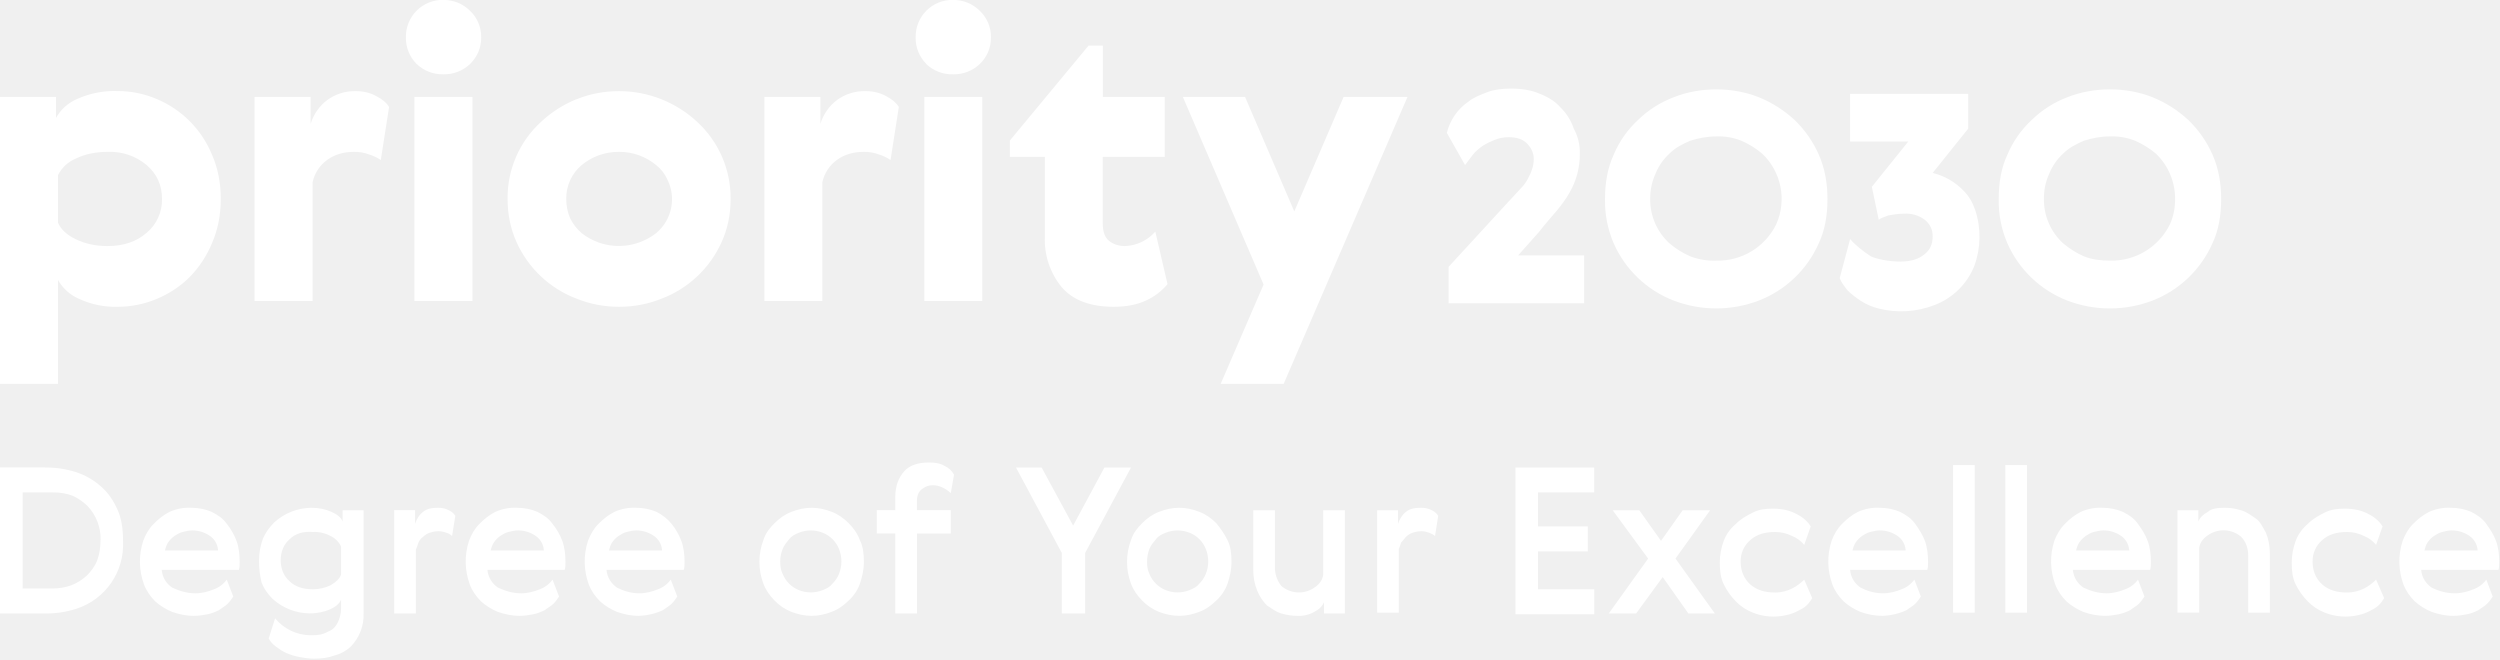
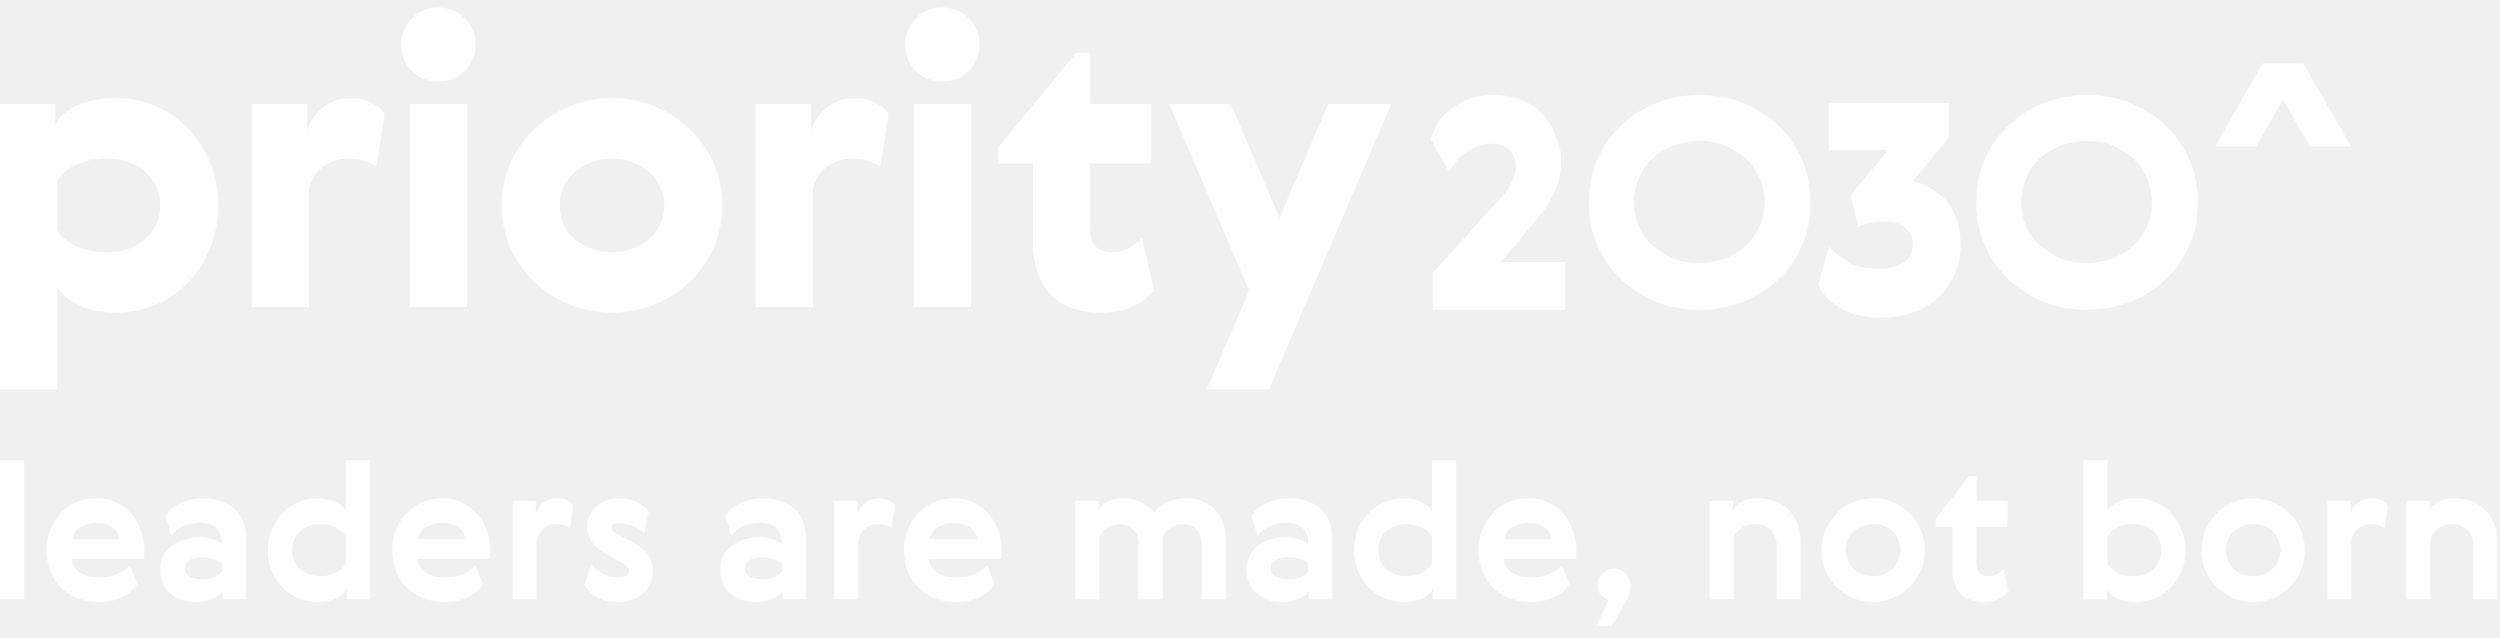
- <svg xmlns="http://www.w3.org/2000/svg" width="254" height="67" fill="none">
-   <path d="M4.58 47.5a10 10 0 013.18.48c.98.33 1.8.82 2.54 1.48.73.65 1.22 1.4 1.63 2.3.41.9.57 1.96.57 3.2a6.85 6.85 0 01-4.74 6.89 10 10 0 01-3.18.48H0V47.49h4.58zm5.64 7.37a4.82 4.82 0 00-1.31-3.44c-.41-.41-.98-.82-1.55-1.07a5.48 5.48 0 00-1.97-.33H2.3v9.76H5.3c.66 0 1.31-.09 1.96-.33a5.03 5.03 0 001.56-.98c.4-.41.81-.9 1.06-1.56.24-.66.33-1.31.33-2.05zM19.86 60.28c.65 0 1.3-.17 1.88-.41a2.77 2.77 0 001.3-.98l.66 1.72c-.16.24-.33.49-.57.73-.25.25-.57.41-.9.66-.33.16-.74.33-1.14.41-.41.08-.9.16-1.4.16-.81 0-1.47-.16-2.2-.4a6.07 6.07 0 01-1.72-1.07c-.49-.5-.9-1.07-1.14-1.72a6.75 6.75 0 01-.08-4.43c.24-.65.57-1.23 1.06-1.72.49-.5.98-.9 1.63-1.23a4.83 4.83 0 012.21-.41c.74 0 1.47.16 2.04.41.66.33 1.15.66 1.56 1.23.4.5.73 1.07.98 1.72.24.66.32 1.4.32 2.13 0 .33 0 .58-.08.82h-7.84c.08.82.49 1.4 1.06 1.8.73.33 1.47.58 2.37.58zm2.29-4.43a1.91 1.91 0 00-.82-1.4 3.13 3.13 0 00-1.8-.56c-.32 0-.65.08-.98.16-.33.08-.57.25-.82.4-.24.17-.49.42-.65.66-.16.25-.24.5-.33.82h5.4v-.08zM26.32 56.92c0-.82.16-1.56.4-2.21.25-.58.66-1.15 1.15-1.64a5.68 5.68 0 013.76-1.48c.81 0 1.47.16 2.04.41.57.25.98.57 1.14.98v-1.14h2.13v10.49a4.57 4.57 0 01-1.3 3.36c-.42.4-.99.74-1.64.9-.66.25-1.31.33-2.13.33-.49 0-.98-.08-1.47-.17a6.1 6.1 0 01-1.3-.4c-.41-.17-.74-.42-1.07-.66-.33-.25-.57-.5-.73-.82l.65-2.05a4.7 4.7 0 003.6 1.72c.32 0 .65 0 1.06-.08.33-.08.65-.25.98-.41.33-.16.57-.5.73-.82.17-.33.33-.82.33-1.4v-.9c-.16.41-.57.74-1.14.99-.57.24-1.23.4-2.05.4a5.68 5.68 0 01-3.76-1.47c-.49-.49-.9-1.06-1.14-1.72a9.17 9.17 0 01-.24-2.21zm3.1-2.13c-.57.49-.9 1.23-.9 2.13 0 .9.33 1.64.9 2.13.57.57 1.39.82 2.37.82.65 0 1.3-.16 1.8-.41.57-.33.9-.66 1.06-1.07v-2.87a2.23 2.23 0 00-1.06-1.06 3.42 3.42 0 00-1.8-.41c-.98-.08-1.8.16-2.37.74zM45.93 54.46a1.32 1.32 0 00-.57-.33 2.41 2.41 0 00-.82-.16c-.33 0-.65.08-.9.16-.24.08-.49.25-.65.41-.25.17-.41.41-.5.66-.08.24-.16.49-.24.65v6.48h-2.2v-10.5h2.12v1.4c.16-.5.4-.9.82-1.23.4-.33.9-.41 1.55-.41.4 0 .74.08 1.06.25.33.16.5.32.66.57l-.33 2.05zM52.96 60.28c.65 0 1.3-.17 1.88-.41a2.77 2.77 0 001.3-.98l.66 1.72c-.16.24-.33.49-.57.73-.25.25-.58.41-.9.66-.33.16-.74.33-1.15.41-.4.08-.9.16-1.39.16-.81 0-1.47-.16-2.2-.4a6.07 6.07 0 01-1.72-1.07c-.49-.5-.9-1.07-1.14-1.72a6.75 6.75 0 01-.08-4.43c.24-.65.57-1.23 1.06-1.72.49-.5.98-.9 1.63-1.23a4.83 4.83 0 012.2-.41c.74 0 1.48.16 2.05.41.66.33 1.15.66 1.55 1.23.41.5.74 1.07.99 1.72.24.66.32 1.4.32 2.13 0 .33 0 .58-.08.82h-7.85c.09.82.5 1.4 1.07 1.8.73.33 1.47.58 2.37.58zm2.29-4.43a1.91 1.91 0 00-.82-1.4 3.13 3.13 0 00-1.8-.56c-.33 0-.65.08-.98.16-.33.08-.57.25-.82.4a2.5 2.5 0 00-.65.66c-.16.25-.25.5-.33.82h5.4v-.08zM64.97 60.28c.65 0 1.3-.17 1.88-.41a2.77 2.77 0 001.3-.98l.66 1.72c-.16.24-.33.49-.57.73-.25.25-.57.41-.9.66a6.33 6.33 0 01-2.45.57c-.82 0-1.47-.16-2.2-.4a6.07 6.07 0 01-1.72-1.07c-.5-.5-.9-1.07-1.15-1.72a6.75 6.75 0 01-.08-4.43c.25-.65.57-1.23 1.06-1.72.5-.5.98-.9 1.64-1.23a4.83 4.83 0 012.2-.41c.74 0 1.47.16 2.05.41a4.7 4.7 0 011.55 1.23c.4.5.74 1.07.98 1.72.25.66.33 1.4.33 2.13 0 .33 0 .58-.08.82h-7.85c.08.82.5 1.4 1.06 1.8.66.33 1.4.58 2.3.58zm2.29-4.43a1.91 1.91 0 00-.82-1.4 3.13 3.13 0 00-1.8-.56c-.32 0-.65.08-.98.16-.32.08-.57.25-.81.4a2.5 2.5 0 00-.66.66c-.16.25-.24.5-.32.82h5.39v-.08zM87.36 54.87c.33.65.41 1.4.41 2.21 0 .82-.16 1.48-.4 2.22a4.25 4.25 0 01-1.15 1.72c-.5.49-1.06.9-1.72 1.14-.65.25-1.3.41-2.04.41s-1.39-.16-2.04-.4a4.87 4.87 0 01-1.72-1.15c-.49-.5-.9-1.07-1.14-1.72a6.27 6.27 0 010-4.43c.24-.74.65-1.23 1.14-1.72.5-.5 1.06-.9 1.72-1.15.65-.25 1.3-.41 2.04-.41s1.39.16 2.04.41c.66.25 1.23.66 1.72 1.15.49.49.9 1.06 1.14 1.72zm-8.09 2.21c0 .5.08.9.25 1.23a2.95 2.95 0 001.63 1.64 3.27 3.27 0 002.45 0c.41-.16.74-.33.98-.65.25-.25.5-.58.66-.99a3.4 3.4 0 000-2.54 2.95 2.95 0 00-1.64-1.64 3.27 3.27 0 00-2.45 0c-.4.17-.73.33-.98.66-.24.32-.49.57-.65.98a3.4 3.4 0 00-.25 1.31zM96.6 50.11a2.94 2.94 0 00-.82-.57 2.26 2.26 0 00-1.06-.24c-.41 0-.74.16-1.06.4-.33.25-.5.66-.5 1.23v.9h3.44v2.38h-3.43v8.12h-2.21V54.2h-1.88v-2.37h1.88v-1.32c0-1.14.33-1.96.9-2.62.57-.65 1.47-.9 2.53-.9.57 0 1.15.08 1.55.33.5.24.74.49.99.9l-.33 1.88zM103.22 47.5h2.61l3.2 5.9 3.18-5.9h2.7l-4.66 8.68v6.15h-2.37v-6.15l-4.66-8.69zM124.71 54.87c.33.65.41 1.4.41 2.21 0 .82-.16 1.48-.4 2.22a4.26 4.26 0 01-1.15 1.72c-.5.49-1.06.9-1.72 1.14-.65.25-1.3.41-2.04.41s-1.4-.16-2.05-.4a4.86 4.86 0 01-1.71-1.15c-.5-.5-.9-1.07-1.14-1.72a6.28 6.28 0 010-4.43c.24-.74.65-1.23 1.14-1.72.49-.5 1.06-.9 1.72-1.15.65-.25 1.3-.41 2.04-.41.73 0 1.39.16 2.04.41.66.25 1.23.66 1.72 1.15.4.49.82 1.06 1.14 1.72zm-8.17 2.21c0 .5.08.9.24 1.23a2.96 2.96 0 001.64 1.64 3.27 3.27 0 002.45 0c.4-.16.74-.33.98-.65.25-.25.5-.58.66-.99a3.4 3.4 0 000-2.54 2.94 2.94 0 00-1.64-1.64 3.28 3.28 0 00-2.45 0c-.41.17-.74.33-.98.66-.25.32-.5.57-.66.98-.16.41-.24.82-.24 1.31zM131.82 62.57c-.57 0-1.06-.08-1.63-.24-.57-.17-.98-.5-1.47-.82-.41-.41-.74-.9-.98-1.48a5.5 5.5 0 01-.41-2.13v-6.06h2.2v5.73a3 3 0 00.66 1.97 2.75 2.75 0 003.35.16c.49-.32.81-.73.9-1.3v-6.56h2.2v10.49h-2.12v-1.15c-.17.41-.5.74-.98.98a3.1 3.1 0 01-1.72.41zM145.8 54.46c-.17-.16-.41-.25-.58-.33-.24-.08-.49-.16-.81-.16-.33 0-.66.08-.9.16-.25.08-.5.25-.66.41-.16.17-.32.41-.49.57-.08.25-.16.5-.24.66v6.48h-2.2V51.84h2.12v1.39c.16-.5.4-.9.81-1.23.41-.33.9-.41 1.56-.41.4 0 .73.08 1.06.25.33.16.49.32.65.57l-.32 2.05zM153.97 47.5h8v2.53h-5.71v3.45h5.06v2.54h-5.06v3.85h5.72v2.54h-8.01V47.49zM166.23 62.33h-2.78l4-5.58-3.6-4.91h2.7l2.21 3.11 2.2-3.11h2.79l-3.52 4.91 4 5.58h-2.69l-2.61-3.7-2.7 3.7zM184.13 60.77c-.17.25-.33.5-.58.74-.24.24-.57.4-.9.57-.32.17-.73.33-1.14.41a5.67 5.67 0 01-3.43-.25 4.86 4.86 0 01-1.72-1.14c-.49-.5-.9-1.07-1.22-1.72-.33-.66-.41-1.4-.41-2.22 0-.82.16-1.55.4-2.2.25-.67.66-1.24 1.23-1.73.5-.5 1.06-.82 1.72-1.15.65-.33 1.3-.4 2.04-.4.9 0 1.72.16 2.45.57.66.32 1.15.82 1.4 1.23l-.66 1.88a2.99 2.99 0 00-1.23-.9 3.79 3.79 0 00-1.71-.41c-1.07 0-1.88.24-2.54.82a2.81 2.81 0 00-.98 2.21c0 .9.33 1.72.98 2.3.66.57 1.47.82 2.54.82.65 0 1.22-.17 1.71-.41.5-.25.9-.58 1.23-.9l.81 1.88zM191.32 60.28c.65 0 1.3-.17 1.88-.41a2.77 2.77 0 001.3-.98l.66 1.72c-.16.24-.33.49-.57.73-.25.25-.58.41-.9.66a6.32 6.32 0 01-2.45.57 6.6 6.6 0 01-2.21-.4 6.06 6.06 0 01-1.72-1.07c-.49-.5-.9-1.07-1.14-1.72a6.75 6.75 0 01-.08-4.43c.24-.65.57-1.23 1.06-1.72.49-.5.98-.9 1.63-1.23a4.83 4.83 0 012.21-.41c.74 0 1.47.16 2.04.41.66.33 1.15.66 1.56 1.23.4.57.73 1.07.98 1.72.24.66.32 1.4.32 2.13 0 .33 0 .58-.08.82h-7.84c.08.82.49 1.4 1.06 1.8.65.33 1.39.58 2.29.58zm2.29-4.43a1.92 1.92 0 00-.82-1.4 3.14 3.14 0 00-1.8-.56c-.33 0-.65.08-.98.16-.33.08-.57.25-.82.4-.24.17-.49.42-.65.66-.16.25-.25.5-.33.82h5.4v-.08zM198.43 47.25h2.2v15h-2.2v-15zM203.74 47.25h2.2v15h-2.2v-15zM214.04 60.28c.65 0 1.3-.17 1.88-.41a2.77 2.77 0 001.3-.98l.66 1.72c-.17.24-.33.49-.57.73-.25.25-.58.41-.9.66a4.7 4.7 0 01-1.15.41c-.4.08-.9.16-1.39.16a6.6 6.6 0 01-2.2-.4 6.09 6.09 0 01-1.72-1.07c-.49-.5-.9-1.07-1.14-1.72a6.75 6.75 0 01-.09-4.43c.25-.65.58-1.23 1.07-1.72.49-.5.98-.9 1.63-1.23a4.83 4.83 0 012.2-.41c.74 0 1.48.16 2.05.41.66.33 1.15.66 1.55 1.23.41.57.74 1.07.98 1.72.25.66.33 1.4.33 2.13 0 .33 0 .58-.08.82h-7.85c.09.82.5 1.4 1.07 1.8.73.33 1.47.58 2.37.58zm2.28-4.43a1.92 1.92 0 00-.81-1.4 3.14 3.14 0 00-1.8-.56c-.33 0-.65.08-.98.16-.33.08-.57.25-.82.4-.24.17-.49.42-.65.66-.17.25-.25.5-.33.82h5.4v-.08zM226.05 51.59c.57 0 1.06.08 1.63.25.58.16.98.49 1.48.82.49.32.73.9 1.06 1.47.24.58.4 1.31.4 2.13v5.99h-2.2V56.5c0-.82-.24-1.48-.73-1.97a2.76 2.76 0 00-3.35-.16c-.5.33-.82.73-.9 1.3v6.57h-2.21V51.84h2.12v1.14c.17-.4.5-.73.98-.98.33-.33.98-.41 1.72-.41zM242.23 60.77c-.16.25-.32.5-.57.74-.25.24-.57.4-.9.57-.33.17-.73.33-1.14.41a5.68 5.68 0 01-3.43-.25 4.86 4.86 0 01-1.72-1.14c-.5-.5-.9-1.07-1.23-1.72-.33-.66-.4-1.4-.4-2.22 0-.82.16-1.55.4-2.2.25-.67.66-1.24 1.23-1.73.49-.5 1.06-.82 1.71-1.15.66-.33 1.31-.4 2.05-.4.9 0 1.71.16 2.45.57.65.32 1.14.82 1.39 1.23l-.66 1.88a3 3 0 00-1.22-.9 3.8 3.8 0 00-1.72-.41c-1.06 0-1.88.24-2.53.82a2.81 2.81 0 00-.98 2.21c0 .9.32 1.72.98 2.3.65.57 1.47.82 2.53.82a3.8 3.8 0 001.72-.41c.49-.25.9-.58 1.22-.9l.82 1.88zM249.42 60.28c.66 0 1.31-.17 1.88-.41a2.77 2.77 0 001.31-.98l.65 1.72c-.16.24-.32.49-.57.73-.24.25-.57.41-.9.66-.32.16-.73.33-1.14.41-.4.08-.9.16-1.39.16-.82 0-1.47-.16-2.2-.4a6.08 6.08 0 01-1.72-1.07c-.5-.5-.9-1.07-1.15-1.72a6.75 6.75 0 01-.08-4.43c.25-.65.57-1.23 1.06-1.72.5-.5.99-.9 1.64-1.23a4.83 4.83 0 012.2-.41c.74 0 1.48.16 2.05.41.65.33 1.14.66 1.55 1.23.41.57.74 1.07.98 1.72.25.66.33 1.4.33 2.13 0 .33 0 .58-.08.82h-7.85c.08.82.5 1.4 1.06 1.8.66.33 1.47.58 2.37.58zm2.3-4.43a1.92 1.92 0 00-.82-1.4 3.14 3.14 0 00-1.8-.56c-.33 0-.66.08-.98.16-.33.08-.58.25-.82.4-.25.17-.5.42-.66.66-.16.25-.24.5-.32.82h5.4v-.08z" fill="#fff" />
-   <path d="M5.89 39H0V9.85h5.69v2.13a4.48 4.48 0 012.16-1.93 9.22 9.22 0 014.09-.8c1.38 0 2.7.27 3.96.8a10.4 10.4 0 015.65 5.7c.59 1.34.88 2.83.88 4.46 0 1.64-.3 3.13-.88 4.47a10.85 10.85 0 01-2.29 3.48c-.96.95-2.08 1.69-3.36 2.22-1.25.52-2.58.79-3.96.79a8.7 8.7 0 01-3.89-.8 4.48 4.48 0 01-2.16-1.93V39zm0-16.38c.3.69.9 1.26 1.84 1.7.93.45 2 .68 3.2.68 1.63 0 2.95-.45 3.97-1.35a4.34 4.34 0 001.56-3.44c0-1.4-.52-2.54-1.56-3.44a5.77 5.77 0 00-3.97-1.34c-1.2 0-2.27.22-3.2.67a3.53 3.53 0 00-1.84 1.7v4.82zM38.69 16.26a4.3 4.3 0 00-1.17-.56 4.12 4.12 0 00-1.56-.27c-1.04 0-1.93.26-2.68.79a3.77 3.77 0 00-1.52 2.3v12.06h-5.9V9.85h5.7v2.73c.32-1 .88-1.8 1.68-2.41a4.7 4.7 0 012.92-.91c.78 0 1.47.17 2.08.51.62.32 1.05.69 1.29 1.1l-.84 5.39zM42.12 9.85H48v20.73h-5.9V9.85zm.2-3.36a3.7 3.7 0 01-1.08-2.7 3.73 3.73 0 013.8-3.8c1.07.01 1.98.38 2.73 1.12a3.64 3.64 0 011.12 2.69c0 1.05-.38 1.95-1.12 2.69a3.8 3.8 0 01-2.73 1.06 3.8 3.8 0 01-2.72-1.06zM58.57 10.09c1.37-.56 2.8-.83 4.33-.83a11.63 11.63 0 017.93 3.12 10.5 10.5 0 013.4 7.83c0 1.58-.3 3.05-.92 4.4a10.95 10.95 0 01-6.08 5.73c-1.37.55-2.8.83-4.33.83-1.52 0-2.96-.28-4.33-.83a10.94 10.94 0 01-6.09-5.74c-.6-1.34-.91-2.8-.91-4.39a10.44 10.44 0 013.4-7.83 11.63 11.63 0 013.6-2.3zm2.25 14.55a6.17 6.17 0 005.84-.95 4.48 4.48 0 001.16-5.42c-.26-.6-.65-1.1-1.16-1.5a5.83 5.83 0 00-3.76-1.34 5.85 5.85 0 00-3.8 1.34 4.4 4.4 0 00-1.57 3.44c0 .71.14 1.37.4 1.98.3.58.68 1.08 1.17 1.5.5.4 1.08.71 1.72.95zM90.48 16.26a4.3 4.3 0 00-1.16-.56 4.12 4.12 0 00-1.57-.27c-1.04 0-1.93.26-2.68.79a3.77 3.77 0 00-1.52 2.3v12.06h-5.89V9.85h5.69v2.73c.32-1 .88-1.8 1.68-2.41a4.7 4.7 0 012.93-.91c.77 0 1.46.17 2.08.51.61.32 1.04.69 1.28 1.1l-.84 5.39zM93.91 9.85h5.89v20.73h-5.89V9.85zm.2-3.36a3.7 3.7 0 01-1.08-2.7 3.73 3.73 0 013.8-3.8c1.07.01 1.98.38 2.73 1.12a3.64 3.64 0 011.12 2.69c0 1.05-.37 1.95-1.12 2.69a3.8 3.8 0 01-2.72 1.06A3.8 3.8 0 0194.1 6.5zM118.62 28.87a6.25 6.25 0 01-2.2 1.67c-.91.42-2 .63-3.25.63-2.38 0-4.14-.66-5.29-1.98a7.55 7.55 0 01-1.72-5.14v-8.11h-3.56v-1.66l8-9.65h1.45v5.22h6.29v6.09h-6.3v6.76c0 .85.22 1.44.65 1.78.45.35.99.52 1.6.52a4.3 4.3 0 003.09-1.47l1.24 5.34zM120.17 9.85h6.33l5 11.63 5.01-11.63H143L130.42 39h-6.4l4.36-10.09-8.2-19.06z" fill="#fff" />
-   <path d="M153.27 13.94c-.53 0-.97.1-1.41.27-.45.18-.8.35-1.24.62-.35.26-.7.53-.97.88l-.8 1.06L147 13.5a5.38 5.38 0 012.2-3.18c.54-.44 1.24-.7 1.95-.97.7-.26 1.5-.35 2.38-.35 1.15 0 2.12.18 2.92.53.88.35 1.59.8 2.12 1.41a5.36 5.36 0 011.32 2.12 5 5 0 01.62 2.56 7.75 7.75 0 01-1.06 3.98c-.35.61-.8 1.23-1.32 1.85-.53.62-1.15 1.32-1.77 2.12l-2.12 2.38h6.71v4.86h-13.77v-3.7l6.09-6.63c.44-.44.8-.88 1.15-1.24.35-.35.62-.7.8-1.06.17-.35.34-.62.43-.97.1-.26.18-.62.18-1.06 0-.62-.27-1.15-.7-1.59-.45-.44-1.07-.62-1.86-.62zM170.05 9.88c1.32-.53 2.82-.8 4.32-.8 1.5 0 3 .27 4.33.8a12 12 0 013.62 2.3 11.1 11.1 0 012.47 3.53c.62 1.41.88 2.91.88 4.5 0 1.68-.26 3.18-.88 4.5a11 11 0 01-6.1 5.83 12.12 12.12 0 01-8.64 0 11 11 0 01-6.1-5.82 10.8 10.8 0 01-.88-4.5c0-1.68.27-3.18.88-4.5a10.18 10.18 0 012.48-3.54 10.5 10.5 0 013.62-2.3zm4.32 16.6a6.6 6.6 0 006.1-3.7 6.34 6.34 0 00-1.41-7.15 8.59 8.59 0 00-2.13-1.33 6.27 6.27 0 00-2.56-.44c-.97 0-1.76.17-2.65.44-.8.35-1.5.7-2.12 1.32a5.6 5.6 0 00-1.4 2.03c-.36.8-.54 1.6-.54 2.56a6.03 6.03 0 001.94 4.5 8.6 8.6 0 002.12 1.33 6.7 6.7 0 002.65.44zM193.18 26.57c.97 0 1.77-.26 2.3-.7.61-.45.88-1.06.88-1.86 0-.7-.27-1.24-.8-1.68a3.19 3.19 0 00-2.12-.62c-.61 0-1.14.1-1.59.18-.44.18-.79.27-.97.44l-.7-3.35 3.7-4.6h-5.91V9.54h12v3.53l-3.61 4.5a6.48 6.48 0 013.18 1.85c.53.54.88 1.16 1.15 1.95a8.62 8.62 0 01-.1 5.65 7.05 7.05 0 01-4.06 3.98 9.36 9.36 0 01-5.65.35 5.9 5.9 0 01-1.85-.8c-.53-.35-.97-.7-1.32-1.05-.36-.45-.62-.8-.8-1.24l1.06-3.97c.62.7 1.32 1.23 2.12 1.76.62.27 1.76.53 3.09.53zM210.04 9.88c1.33-.53 2.83-.8 4.33-.8s3 .27 4.33.8a12 12 0 013.62 2.3 11.1 11.1 0 012.47 3.53c.62 1.41.88 2.91.88 4.5 0 1.68-.26 3.18-.88 4.5a11 11 0 01-6.1 5.83 12.12 12.12 0 01-8.65 0 11 11 0 01-6.09-5.82 10.8 10.8 0 01-.88-4.5c0-1.68.26-3.18.88-4.5a10.18 10.18 0 012.48-3.54 10.5 10.5 0 013.61-2.3zm4.33 16.6a6.6 6.6 0 006.1-3.7c.35-.8.52-1.6.52-2.57a6.34 6.34 0 00-1.94-4.59 8.59 8.59 0 00-2.12-1.32 6.27 6.27 0 00-2.56-.44c-.97 0-1.77.17-2.65.44-.8.35-1.5.7-2.12 1.32a5.6 5.6 0 00-1.4 2.03c-.36.8-.54 1.6-.54 2.56a6.03 6.03 0 001.94 4.5 8.6 8.6 0 002.12 1.33c.88.35 1.77.44 2.65.44z" fill="#fff" />
+ <svg xmlns="http://www.w3.org/2000/svg" width="208" height="53" viewBox="0 0 208 53" fill="none">
+   <path d="M4.766 32.399H0V8.647H4.604V10.387C4.907 9.764 5.49 9.238 6.355 8.808C7.219 8.379 8.322 8.164 9.662 8.164C10.786 8.164 11.856 8.379 12.872 8.808C13.909 9.238 14.817 9.85 15.595 10.645C16.373 11.419 16.989 12.353 17.443 13.449C17.919 14.545 18.157 15.759 18.157 17.091C18.157 18.423 17.919 19.637 17.443 20.733C16.989 21.828 16.373 22.774 15.595 23.569C14.817 24.342 13.909 24.944 12.872 25.373C11.856 25.803 10.786 26.018 9.662 26.018C8.43 26.018 7.382 25.803 6.517 25.373C5.652 24.944 5.069 24.417 4.766 23.794V32.399ZM4.766 19.057C5.004 19.615 5.501 20.077 6.258 20.443C7.014 20.808 7.879 20.991 8.851 20.991C10.17 20.991 11.24 20.625 12.061 19.895C12.904 19.164 13.326 18.23 13.326 17.091C13.326 15.952 12.904 15.018 12.061 14.287C11.24 13.557 10.17 13.191 8.851 13.191C7.879 13.191 7.014 13.374 6.258 13.739C5.501 14.104 5.004 14.566 4.766 15.125V19.057Z" fill="white" />
+   <path d="M31.317 13.868C31.079 13.696 30.766 13.546 30.377 13.417C30.009 13.267 29.588 13.191 29.112 13.191C28.269 13.191 27.545 13.406 26.94 13.836C26.335 14.244 25.924 14.867 25.708 15.705V25.535H20.942V8.647H25.546V10.871C25.805 10.055 26.259 9.399 26.907 8.905C27.556 8.411 28.345 8.164 29.274 8.164C29.901 8.164 30.463 8.303 30.96 8.583C31.457 8.841 31.803 9.141 31.998 9.485L31.317 13.868Z" fill="white" />
+   <path d="M34.097 8.647H38.863V25.535H34.097V8.647ZM34.259 5.908C33.675 5.306 33.383 4.576 33.383 3.716C33.383 2.857 33.675 2.127 34.259 1.525C34.864 0.923 35.599 0.623 36.464 0.623C37.328 0.623 38.063 0.923 38.668 1.525C39.273 2.127 39.576 2.857 39.576 3.716C39.576 4.576 39.273 5.306 38.668 5.908C38.063 6.488 37.328 6.778 36.464 6.778C35.599 6.778 34.864 6.488 34.259 5.908Z" fill="white" />
+   <path d="M47.418 8.841C48.52 8.389 49.687 8.164 50.919 8.164C52.151 8.164 53.319 8.389 54.421 8.841C55.523 9.292 56.496 9.915 57.339 10.71C58.182 11.483 58.852 12.418 59.349 13.514C59.846 14.609 60.095 15.802 60.095 17.091C60.095 18.38 59.846 19.572 59.349 20.668C58.852 21.764 58.182 22.709 57.339 23.504C56.496 24.278 55.523 24.89 54.421 25.341C53.319 25.792 52.151 26.018 50.919 26.018C49.687 26.018 48.52 25.792 47.418 25.341C46.315 24.89 45.343 24.278 44.499 23.504C43.657 22.709 42.986 21.764 42.489 20.668C41.992 19.572 41.744 18.38 41.744 17.091C41.744 15.802 41.992 14.609 42.489 13.514C42.986 12.418 43.657 11.483 44.499 10.71C45.343 9.915 46.315 9.292 47.418 8.841ZM49.233 20.7C49.774 20.894 50.336 20.991 50.919 20.991C51.503 20.991 52.054 20.894 52.573 20.7C53.113 20.507 53.578 20.249 53.967 19.927C54.378 19.583 54.691 19.175 54.907 18.702C55.145 18.208 55.264 17.671 55.264 17.091C55.264 16.511 55.145 15.984 54.907 15.512C54.691 15.018 54.378 14.609 53.967 14.287C53.578 13.943 53.113 13.675 52.573 13.481C52.054 13.288 51.503 13.191 50.919 13.191C50.336 13.191 49.774 13.288 49.233 13.481C48.715 13.675 48.25 13.943 47.839 14.287C47.45 14.609 47.137 15.018 46.899 15.512C46.683 15.984 46.575 16.511 46.575 17.091C46.575 17.671 46.683 18.208 46.899 18.702C47.137 19.175 47.45 19.583 47.839 19.927C48.25 20.249 48.715 20.507 49.233 20.7Z" fill="white" />
+   <path d="M73.245 13.868C73.007 13.696 72.694 13.546 72.305 13.417C71.937 13.267 71.516 13.191 71.04 13.191C70.197 13.191 69.473 13.406 68.868 13.836C68.263 14.244 67.852 14.867 67.636 15.705V25.535H62.87V8.647H67.474V10.871C67.733 10.055 68.187 9.399 68.835 8.905C69.484 8.411 70.273 8.164 71.202 8.164C71.829 8.164 72.391 8.303 72.888 8.583C73.385 8.841 73.731 9.141 73.926 9.485L73.245 13.868Z" fill="white" />
+   <path d="M76.025 8.647H80.791V25.535H76.025V8.647ZM76.187 5.908C75.603 5.306 75.311 4.576 75.311 3.716C75.311 2.857 75.603 2.127 76.187 1.525C76.792 0.923 77.527 0.623 78.391 0.623C79.256 0.623 79.991 0.923 80.596 1.525C81.201 2.127 81.504 2.857 81.504 3.716C81.504 4.576 81.201 5.306 80.596 5.908C79.991 6.488 79.256 6.778 78.391 6.778C77.527 6.778 76.792 6.488 76.187 5.908Z" fill="white" />
+   <path d="M96.024 24.149C95.592 24.686 94.998 25.137 94.241 25.502C93.506 25.846 92.631 26.018 91.615 26.018C89.691 26.018 88.265 25.481 87.335 24.407C86.406 23.332 85.941 21.936 85.941 20.217V13.61H83.055V12.257L89.54 4.393H90.707V8.647H95.797V13.61H90.707V19.121C90.707 19.809 90.88 20.292 91.226 20.572C91.593 20.851 92.026 20.991 92.523 20.991C93.409 20.991 94.241 20.593 95.019 19.798L96.024 24.149Z" fill="white" />
+   <path d="M97.281 8.647H102.404L106.457 18.122L110.51 8.647H115.762L105.582 32.399H100.394L103.928 24.181L97.281 8.647Z" fill="white" />
+   <path d="M124.076 11.957C123.651 11.957 123.297 12.03 122.944 12.174C122.59 12.319 122.307 12.464 121.953 12.681C121.67 12.898 121.387 13.115 121.174 13.405C120.962 13.694 120.75 13.983 120.537 14.273L119.051 11.595C119.193 11.089 119.405 10.582 119.688 10.148C119.971 9.714 120.396 9.28 120.821 8.99C121.245 8.628 121.811 8.411 122.377 8.194C122.944 7.977 123.581 7.905 124.288 7.905C125.208 7.905 125.987 8.05 126.624 8.339C127.331 8.628 127.897 8.99 128.322 9.497C128.817 10.003 129.171 10.582 129.384 11.234C129.737 11.885 129.879 12.536 129.879 13.332C129.879 13.983 129.808 14.562 129.667 15.069C129.525 15.575 129.313 16.082 129.03 16.589C128.747 17.095 128.393 17.602 127.968 18.108C127.544 18.615 127.048 19.194 126.553 19.845L124.854 21.799H130.233V25.779H119.193V22.74L124.076 17.312C124.43 16.951 124.713 16.589 124.996 16.299C125.279 16.01 125.491 15.72 125.633 15.431C125.774 15.141 125.916 14.924 125.987 14.635C126.057 14.418 126.128 14.128 126.128 13.766C126.128 13.26 125.916 12.826 125.562 12.464C125.208 12.102 124.713 11.957 124.076 11.957Z" fill="white" />
+   <path d="M137.889 8.543C138.968 8.118 140.191 7.905 141.414 7.905C142.637 7.905 143.86 8.118 144.94 8.543C146.019 8.969 147.026 9.607 147.889 10.387C148.752 11.168 149.4 12.161 149.903 13.225C150.407 14.359 150.623 15.565 150.623 16.842C150.623 18.19 150.407 19.395 149.903 20.459C149.4 21.594 148.752 22.516 147.889 23.297C147.026 24.077 146.091 24.715 144.94 25.141C143.788 25.566 142.637 25.779 141.414 25.779C140.191 25.779 138.968 25.566 137.889 25.141C136.738 24.715 135.803 24.077 134.94 23.297C134.077 22.516 133.429 21.523 132.925 20.459C132.422 19.395 132.206 18.119 132.206 16.842C132.206 15.494 132.422 14.289 132.925 13.225C133.429 12.09 134.077 11.168 134.94 10.387C135.803 9.536 136.81 8.969 137.889 8.543ZM141.414 21.878C142.134 21.878 142.853 21.736 143.501 21.523C144.148 21.24 144.724 20.956 145.227 20.459C145.731 20.034 146.091 19.466 146.378 18.899C146.666 18.261 146.81 17.622 146.81 16.842C146.81 16.133 146.666 15.423 146.378 14.785C146.091 14.147 145.731 13.65 145.227 13.154C144.724 12.728 144.148 12.373 143.501 12.09C142.853 11.806 142.134 11.735 141.414 11.735C140.623 11.735 139.976 11.877 139.256 12.09C138.609 12.373 138.033 12.657 137.53 13.154C137.026 13.579 136.666 14.147 136.379 14.785C136.091 15.423 135.947 16.062 135.947 16.842C135.947 17.622 136.091 18.261 136.379 18.899C136.666 19.537 137.026 20.034 137.53 20.459C138.033 20.885 138.609 21.24 139.256 21.523C139.976 21.807 140.623 21.878 141.414 21.878Z" fill="white" />
+   <path d="M156.501 22.366C157.31 22.366 157.972 22.151 158.413 21.794C158.928 21.436 159.149 20.936 159.149 20.292C159.149 19.72 158.928 19.291 158.487 18.934C158.046 18.576 157.457 18.433 156.722 18.433C156.207 18.433 155.766 18.505 155.398 18.576C155.031 18.72 154.736 18.791 154.589 18.934L154.001 16.217L157.09 12.499H152.163V8.567H162.164V11.427L159.149 15.073C159.59 15.145 160.031 15.359 160.472 15.574C160.914 15.788 161.355 16.146 161.796 16.575C162.237 17.004 162.531 17.504 162.752 18.148C162.973 18.791 163.12 19.506 163.12 20.435C163.12 21.293 162.973 22.008 162.678 22.723C162.384 23.438 161.943 24.082 161.355 24.654C160.766 25.226 160.105 25.655 159.296 25.941C158.487 26.227 157.604 26.441 156.575 26.441C155.84 26.441 155.178 26.37 154.589 26.227C154.001 26.084 153.486 25.869 153.045 25.583C152.604 25.297 152.236 25.011 151.942 24.725C151.648 24.368 151.427 24.082 151.28 23.724L152.163 20.507C152.677 21.079 153.266 21.508 153.928 21.937C154.442 22.151 155.398 22.366 156.501 22.366Z" fill="white" />
+   <path d="M170.118 8.543C171.197 8.118 172.42 7.905 173.643 7.905C174.866 7.905 176.089 8.118 177.169 8.543C178.248 8.969 179.255 9.607 180.118 10.387C180.981 11.168 181.629 12.161 182.132 13.225C182.636 14.359 182.852 15.565 182.852 16.842C182.852 18.19 182.636 19.395 182.132 20.459C181.629 21.594 180.981 22.516 180.118 23.297C179.255 24.077 178.32 24.715 177.169 25.141C176.017 25.566 174.866 25.779 173.643 25.779C172.42 25.779 171.197 25.566 170.118 25.141C168.967 24.715 168.032 24.077 167.169 23.297C166.306 22.516 165.658 21.523 165.154 20.459C164.651 19.395 164.435 18.119 164.435 16.842C164.435 15.494 164.651 14.289 165.154 13.225C165.658 12.09 166.306 11.168 167.169 10.387C168.032 9.536 169.039 8.969 170.118 8.543ZM173.643 21.878C174.363 21.878 175.082 21.736 175.73 21.523C176.377 21.24 176.953 20.956 177.456 20.459C177.96 20.034 178.32 19.466 178.607 18.899C178.895 18.261 179.039 17.622 179.039 16.842C179.039 16.133 178.895 15.423 178.607 14.785C178.32 14.147 177.96 13.65 177.456 13.154C176.953 12.728 176.377 12.373 175.73 12.09C175.082 11.806 174.363 11.735 173.643 11.735C172.852 11.735 172.205 11.877 171.485 12.09C170.838 12.373 170.262 12.657 169.759 13.154C169.255 13.579 168.895 14.147 168.608 14.785C168.32 15.423 168.176 16.062 168.176 16.842C168.176 17.622 168.32 18.261 168.608 18.899C168.895 19.537 169.255 20.034 169.759 20.459C170.262 20.885 170.838 21.24 171.485 21.523C172.205 21.807 172.924 21.878 173.643 21.878Z" fill="white" />
+   <path d="M191.641 5.3H188.226L184.3 12.175H187.715L191.641 5.3Z" fill="white" />
+   <path d="M188.226 5.3H191.642L195.6 12.175H192.184L188.226 5.3Z" fill="white" />
+   <path d="M0 38.289H2.006V49.864H0V38.289Z" fill="white" />
+   <path d="M8.298 48.051C8.804 48.051 9.288 47.961 9.752 47.781C10.215 47.59 10.563 47.341 10.794 47.034L11.411 48.592C11.158 49.016 10.752 49.371 10.194 49.657C9.646 49.943 8.993 50.086 8.235 50.086C7.614 50.086 7.035 49.986 6.497 49.784C5.971 49.583 5.513 49.297 5.123 48.926C4.733 48.555 4.428 48.104 4.207 47.574C3.986 47.044 3.875 46.445 3.875 45.778C3.875 45.194 3.97 44.643 4.159 44.124C4.36 43.605 4.639 43.149 4.997 42.757C5.365 42.354 5.802 42.036 6.308 41.803C6.824 41.569 7.403 41.453 8.046 41.453C8.646 41.453 9.188 41.575 9.673 41.818C10.168 42.052 10.584 42.37 10.921 42.772C11.268 43.165 11.537 43.62 11.726 44.14C11.916 44.659 12.011 45.205 12.011 45.778C12.011 45.894 12.005 46.021 11.995 46.159C11.995 46.286 11.984 46.398 11.963 46.493H5.929C6.024 47.034 6.287 47.431 6.719 47.685C7.15 47.929 7.677 48.051 8.298 48.051ZM9.957 44.839C9.894 44.405 9.683 44.076 9.325 43.854C8.967 43.62 8.541 43.504 8.046 43.504C7.551 43.504 7.108 43.62 6.719 43.854C6.329 44.076 6.092 44.405 6.008 44.839H9.957Z" fill="white" />
+   <path d="M18.466 46.922C18.382 46.774 18.198 46.647 17.913 46.541C17.629 46.424 17.302 46.366 16.934 46.366C16.407 46.366 16.012 46.451 15.749 46.62C15.486 46.79 15.354 47.012 15.354 47.288C15.354 47.564 15.486 47.786 15.749 47.956C16.023 48.115 16.413 48.194 16.918 48.194C17.287 48.194 17.613 48.131 17.897 48.004C18.182 47.866 18.371 47.701 18.466 47.511V46.922ZM13.758 42.9C13.906 42.666 14.09 42.46 14.311 42.279C14.543 42.099 14.796 41.951 15.07 41.834C15.344 41.707 15.633 41.612 15.938 41.548C16.255 41.484 16.57 41.453 16.886 41.453C17.424 41.453 17.908 41.527 18.34 41.675C18.782 41.824 19.161 42.036 19.477 42.311C19.793 42.587 20.035 42.931 20.204 43.345C20.383 43.748 20.472 44.209 20.472 44.728V49.864H18.529V49.148C18.329 49.456 18.018 49.689 17.597 49.848C17.176 50.007 16.744 50.086 16.302 50.086C15.87 50.086 15.475 50.023 15.117 49.896C14.759 49.768 14.443 49.593 14.169 49.371C13.906 49.138 13.701 48.857 13.553 48.528C13.406 48.189 13.332 47.813 13.332 47.399C13.332 46.965 13.416 46.583 13.585 46.255C13.764 45.915 14.001 45.634 14.296 45.412C14.591 45.179 14.928 45.004 15.307 44.887C15.696 44.77 16.096 44.712 16.507 44.712C17.034 44.712 17.46 44.776 17.787 44.903C18.124 45.02 18.35 45.147 18.466 45.285V45.062C18.466 44.585 18.308 44.203 17.992 43.917C17.687 43.631 17.234 43.488 16.634 43.488C16.118 43.488 15.649 43.589 15.228 43.79C14.817 43.991 14.49 44.246 14.248 44.553L13.758 42.9Z" fill="white" />
+   <path d="M22.611 47.526C22.39 46.996 22.28 46.413 22.28 45.778C22.28 45.142 22.39 44.559 22.611 44.029C22.843 43.498 23.149 43.043 23.528 42.661C23.907 42.279 24.344 41.983 24.839 41.771C25.334 41.559 25.85 41.453 26.387 41.453C26.987 41.453 27.498 41.559 27.919 41.771C28.351 41.972 28.636 42.227 28.773 42.534V38.289H30.779V49.864H28.836V49.005C28.699 49.313 28.409 49.572 27.967 49.784C27.535 49.986 27.019 50.086 26.419 50.086C25.871 50.086 25.344 49.986 24.839 49.784C24.344 49.572 23.907 49.276 23.528 48.894C23.149 48.512 22.843 48.056 22.611 47.526ZM24.476 44.903C24.36 45.168 24.302 45.459 24.302 45.778C24.302 46.096 24.36 46.387 24.476 46.652C24.591 46.917 24.749 47.145 24.95 47.336C25.16 47.526 25.408 47.675 25.692 47.781C25.987 47.887 26.308 47.94 26.656 47.94C27.161 47.94 27.609 47.839 27.998 47.638C28.388 47.426 28.646 47.166 28.773 46.859V44.68C28.646 44.373 28.388 44.119 27.998 43.917C27.609 43.705 27.161 43.599 26.656 43.599C26.308 43.599 25.987 43.652 25.692 43.758C25.408 43.864 25.16 44.013 24.95 44.203C24.749 44.394 24.591 44.627 24.476 44.903Z" fill="white" />
+   <path d="M37.07 48.051C37.576 48.051 38.06 47.961 38.523 47.781C38.987 47.59 39.334 47.341 39.566 47.034L40.182 48.592C39.929 49.016 39.524 49.371 38.966 49.657C38.418 49.943 37.765 50.086 37.007 50.086C36.386 50.086 35.806 49.986 35.269 49.784C34.743 49.583 34.285 49.297 33.895 48.926C33.505 48.555 33.2 48.104 32.979 47.574C32.757 47.044 32.647 46.445 32.647 45.778C32.647 45.194 32.742 44.643 32.931 44.124C33.131 43.605 33.41 43.149 33.768 42.757C34.137 42.354 34.574 42.036 35.08 41.803C35.596 41.569 36.175 41.453 36.817 41.453C37.418 41.453 37.96 41.575 38.444 41.818C38.94 42.052 39.355 42.37 39.693 42.772C40.04 43.165 40.309 43.62 40.498 44.14C40.688 44.659 40.782 45.205 40.782 45.778C40.782 45.894 40.777 46.021 40.767 46.159C40.767 46.286 40.756 46.398 40.735 46.493H34.7C34.795 47.034 35.059 47.431 35.49 47.685C35.922 47.929 36.449 48.051 37.07 48.051ZM38.729 44.839C38.666 44.405 38.455 44.076 38.097 43.854C37.739 43.62 37.312 43.504 36.817 43.504C36.322 43.504 35.88 43.62 35.49 43.854C35.101 44.076 34.864 44.405 34.779 44.839H38.729Z" fill="white" />
+   <path d="M47.412 43.933C47.296 43.848 47.143 43.774 46.953 43.711C46.775 43.636 46.569 43.599 46.337 43.599C45.864 43.599 45.484 43.732 45.2 43.997C44.916 44.251 44.731 44.564 44.647 44.935V49.864H42.641V41.675H44.584V42.757C44.7 42.375 44.91 42.062 45.216 41.818C45.532 41.575 45.921 41.453 46.385 41.453C46.69 41.453 46.959 41.516 47.191 41.644C47.422 41.76 47.591 41.903 47.696 42.073L47.412 43.933Z" fill="white" />
+   <path d="M50.808 46.318C50.145 45.979 49.65 45.608 49.323 45.205C49.007 44.802 48.849 44.341 48.849 43.822C48.849 43.504 48.913 43.202 49.039 42.916C49.165 42.619 49.344 42.364 49.576 42.152C49.818 41.94 50.097 41.771 50.413 41.644C50.74 41.516 51.103 41.453 51.503 41.453C52.104 41.453 52.62 41.569 53.052 41.803C53.483 42.025 53.794 42.285 53.984 42.582L53.605 44.378C53.278 44.06 52.925 43.838 52.546 43.711C52.167 43.583 51.835 43.52 51.551 43.52C51.098 43.52 50.871 43.652 50.871 43.917C50.871 44.044 50.924 44.15 51.029 44.235C51.135 44.309 51.298 44.405 51.519 44.521L52.278 44.919C52.941 45.258 53.447 45.624 53.794 46.016C54.142 46.408 54.315 46.912 54.315 47.526C54.315 47.898 54.247 48.237 54.11 48.544C53.973 48.852 53.773 49.122 53.51 49.355C53.257 49.588 52.952 49.768 52.593 49.896C52.235 50.023 51.835 50.086 51.393 50.086C50.698 50.086 50.113 49.943 49.639 49.657C49.165 49.371 48.828 49.048 48.628 48.687L49.197 46.906C49.292 47.034 49.408 47.166 49.545 47.304C49.692 47.442 49.861 47.569 50.05 47.685C50.24 47.791 50.45 47.882 50.682 47.956C50.914 48.019 51.172 48.051 51.456 48.051C51.698 48.051 51.904 48.009 52.072 47.924C52.241 47.839 52.325 47.696 52.325 47.495C52.325 47.315 52.257 47.171 52.12 47.065C51.983 46.949 51.772 46.816 51.488 46.668L50.808 46.318Z" fill="white" />
+   <path d="M65.056 46.922C64.972 46.774 64.788 46.647 64.503 46.541C64.219 46.424 63.893 46.366 63.524 46.366C62.997 46.366 62.602 46.451 62.339 46.62C62.076 46.79 61.944 47.012 61.944 47.288C61.944 47.564 62.076 47.786 62.339 47.956C62.613 48.115 63.003 48.194 63.508 48.194C63.877 48.194 64.203 48.131 64.488 48.004C64.772 47.866 64.962 47.701 65.056 47.511V46.922ZM60.349 42.9C60.496 42.666 60.68 42.46 60.902 42.279C61.133 42.099 61.386 41.951 61.66 41.834C61.934 41.707 62.223 41.612 62.529 41.548C62.845 41.484 63.161 41.453 63.477 41.453C64.014 41.453 64.498 41.527 64.93 41.675C65.372 41.824 65.751 42.036 66.067 42.311C66.383 42.587 66.626 42.931 66.794 43.345C66.973 43.748 67.063 44.209 67.063 44.728V49.864H65.12V49.148C64.919 49.456 64.609 49.689 64.188 49.848C63.766 50.007 63.334 50.086 62.892 50.086C62.46 50.086 62.065 50.023 61.707 49.896C61.349 49.768 61.033 49.593 60.759 49.371C60.496 49.138 60.291 48.857 60.143 48.528C59.996 48.189 59.922 47.813 59.922 47.399C59.922 46.965 60.006 46.583 60.175 46.255C60.354 45.915 60.591 45.634 60.886 45.412C61.181 45.179 61.518 45.004 61.897 44.887C62.286 44.77 62.687 44.712 63.097 44.712C63.624 44.712 64.05 44.776 64.377 44.903C64.714 45.02 64.941 45.147 65.056 45.285V45.062C65.056 44.585 64.898 44.203 64.582 43.917C64.277 43.631 63.824 43.488 63.224 43.488C62.708 43.488 62.239 43.589 61.818 43.79C61.407 43.991 61.081 44.246 60.838 44.553L60.349 42.9Z" fill="white" />
+   <path d="M74.178 43.933C74.062 43.848 73.909 43.774 73.72 43.711C73.541 43.636 73.335 43.599 73.104 43.599C72.63 43.599 72.251 43.732 71.966 43.997C71.682 44.251 71.498 44.564 71.413 44.935V49.864H69.407V41.675H71.35V42.757C71.466 42.375 71.677 42.062 71.982 41.818C72.298 41.575 72.688 41.453 73.151 41.453C73.457 41.453 73.725 41.516 73.957 41.644C74.188 41.76 74.357 41.903 74.462 42.073L74.178 43.933Z" fill="white" />
+   <path d="M79.634 48.051C80.139 48.051 80.624 47.961 81.087 47.781C81.551 47.59 81.898 47.341 82.13 47.034L82.746 48.592C82.493 49.016 82.088 49.371 81.529 49.657C80.982 49.943 80.329 50.086 79.571 50.086C78.949 50.086 78.37 49.986 77.833 49.784C77.306 49.583 76.848 49.297 76.459 48.926C76.069 48.555 75.763 48.104 75.542 47.574C75.321 47.044 75.21 46.445 75.21 45.778C75.21 45.194 75.305 44.643 75.495 44.124C75.695 43.605 75.974 43.149 76.332 42.757C76.701 42.354 77.138 42.036 77.643 41.803C78.159 41.569 78.739 41.453 79.381 41.453C79.981 41.453 80.524 41.575 81.008 41.818C81.503 42.052 81.919 42.37 82.256 42.772C82.604 43.165 82.872 43.62 83.062 44.14C83.251 44.659 83.346 45.205 83.346 45.778C83.346 45.894 83.341 46.021 83.33 46.159C83.33 46.286 83.32 46.398 83.299 46.493H77.264C77.359 47.034 77.622 47.431 78.054 47.685C78.486 47.929 79.012 48.051 79.634 48.051ZM81.293 44.839C81.229 44.405 81.019 44.076 80.661 43.854C80.303 43.62 79.876 43.504 79.381 43.504C78.886 43.504 78.444 43.62 78.054 43.854C77.664 44.076 77.427 44.405 77.343 44.839H81.293Z" fill="white" />
+   <path d="M98.751 41.453C99.141 41.453 99.525 41.522 99.904 41.659C100.294 41.797 100.642 42.004 100.947 42.279C101.253 42.555 101.5 42.91 101.69 43.345C101.89 43.769 101.99 44.267 101.99 44.839V49.864H99.984V45.285C99.984 44.744 99.831 44.331 99.525 44.044C99.231 43.748 98.862 43.599 98.42 43.599C98.019 43.599 97.656 43.716 97.33 43.949C97.003 44.172 96.803 44.453 96.729 44.792V49.864H94.723V45.269C94.723 44.728 94.57 44.315 94.265 44.029C93.97 43.742 93.596 43.599 93.143 43.599C92.743 43.599 92.38 43.716 92.053 43.949C91.737 44.172 91.542 44.453 91.469 44.792V49.864H89.462V41.675H91.406V42.502C91.511 42.205 91.743 41.956 92.101 41.755C92.469 41.553 92.933 41.453 93.491 41.453C93.965 41.453 94.423 41.553 94.865 41.755C95.318 41.946 95.708 42.242 96.034 42.645C96.361 42.2 96.75 41.893 97.203 41.723C97.667 41.543 98.183 41.453 98.751 41.453Z" fill="white" />
+   <path d="M108.839 46.922C108.754 46.774 108.57 46.647 108.286 46.541C108.001 46.424 107.675 46.366 107.306 46.366C106.78 46.366 106.385 46.451 106.122 46.62C105.858 46.79 105.727 47.012 105.727 47.288C105.727 47.564 105.858 47.786 106.122 47.956C106.395 48.115 106.785 48.194 107.291 48.194C107.659 48.194 107.986 48.131 108.27 48.004C108.554 47.866 108.744 47.701 108.839 47.511V46.922ZM104.131 42.9C104.279 42.666 104.463 42.46 104.684 42.279C104.916 42.099 105.168 41.951 105.442 41.834C105.716 41.707 106.006 41.612 106.311 41.548C106.627 41.484 106.943 41.453 107.259 41.453C107.796 41.453 108.281 41.527 108.712 41.675C109.155 41.824 109.534 42.036 109.85 42.311C110.166 42.587 110.408 42.931 110.576 43.345C110.756 43.748 110.845 44.209 110.845 44.728V49.864H108.902V49.148C108.702 49.456 108.391 49.689 107.97 49.848C107.549 50.007 107.117 50.086 106.674 50.086C106.243 50.086 105.848 50.023 105.49 49.896C105.132 49.768 104.816 49.593 104.542 49.371C104.279 49.138 104.073 48.857 103.926 48.528C103.778 48.189 103.705 47.813 103.705 47.399C103.705 46.965 103.789 46.583 103.957 46.255C104.136 45.915 104.373 45.634 104.668 45.412C104.963 45.179 105.3 45.004 105.679 44.887C106.069 44.77 106.469 44.712 106.88 44.712C107.406 44.712 107.833 44.776 108.159 44.903C108.496 45.02 108.723 45.147 108.839 45.285V45.062C108.839 44.585 108.681 44.203 108.365 43.917C108.059 43.631 107.607 43.488 107.006 43.488C106.49 43.488 106.022 43.589 105.6 43.79C105.19 43.991 104.863 44.246 104.621 44.553L104.131 42.9Z" fill="white" />
+   <path d="M112.984 47.526C112.763 46.996 112.652 46.413 112.652 45.778C112.652 45.142 112.763 44.559 112.984 44.029C113.216 43.498 113.521 43.043 113.9 42.661C114.279 42.279 114.717 41.983 115.212 41.771C115.707 41.559 116.223 41.453 116.76 41.453C117.36 41.453 117.871 41.559 118.292 41.771C118.724 41.972 119.008 42.227 119.145 42.534V38.289H121.151V49.864H119.208V49.005C119.071 49.313 118.782 49.572 118.339 49.784C117.908 49.986 117.392 50.086 116.791 50.086C116.244 50.086 115.717 49.986 115.212 49.784C114.717 49.572 114.279 49.276 113.9 48.894C113.521 48.512 113.216 48.056 112.984 47.526ZM114.848 44.903C114.732 45.168 114.674 45.459 114.674 45.778C114.674 46.096 114.732 46.387 114.848 46.652C114.964 46.917 115.122 47.145 115.322 47.336C115.533 47.526 115.78 47.675 116.065 47.781C116.359 47.887 116.681 47.94 117.028 47.94C117.534 47.94 117.981 47.839 118.371 47.638C118.761 47.426 119.019 47.166 119.145 46.859V44.68C119.019 44.373 118.761 44.119 118.371 43.917C117.981 43.705 117.534 43.599 117.028 43.599C116.681 43.599 116.359 43.652 116.065 43.758C115.78 43.864 115.533 44.013 115.322 44.203C115.122 44.394 114.964 44.627 114.848 44.903Z" fill="white" />
+   <path d="M127.443 48.051C127.948 48.051 128.433 47.961 128.896 47.781C129.359 47.59 129.707 47.341 129.939 47.034L130.555 48.592C130.302 49.016 129.897 49.371 129.338 49.657C128.791 49.943 128.138 50.086 127.38 50.086C126.758 50.086 126.179 49.986 125.642 49.784C125.115 49.583 124.657 49.297 124.267 48.926C123.878 48.555 123.572 48.104 123.351 47.574C123.13 47.044 123.019 46.445 123.019 45.778C123.019 45.194 123.114 44.643 123.304 44.124C123.504 43.605 123.783 43.149 124.141 42.757C124.51 42.354 124.947 42.036 125.452 41.803C125.968 41.569 126.548 41.453 127.19 41.453C127.79 41.453 128.333 41.575 128.817 41.818C129.312 42.052 129.728 42.37 130.065 42.772C130.413 43.165 130.681 43.62 130.871 44.14C131.06 44.659 131.155 45.205 131.155 45.778C131.155 45.894 131.15 46.021 131.139 46.159C131.139 46.286 131.129 46.398 131.108 46.493H125.073C125.168 47.034 125.431 47.431 125.863 47.685C126.295 47.929 126.821 48.051 127.443 48.051ZM129.101 44.839C129.038 44.405 128.828 44.076 128.47 43.854C128.111 43.62 127.685 43.504 127.19 43.504C126.695 43.504 126.253 43.62 125.863 43.854C125.473 44.076 125.236 44.405 125.152 44.839H129.101Z" fill="white" />
+   <path d="M133.835 49.911C133.624 49.858 133.419 49.731 133.219 49.53C133.029 49.328 132.934 49.042 132.934 48.671C132.934 48.48 132.966 48.306 133.029 48.147C133.103 47.977 133.203 47.834 133.329 47.717C133.456 47.59 133.603 47.495 133.772 47.431C133.94 47.357 134.125 47.32 134.325 47.32C134.714 47.32 135.03 47.458 135.272 47.733C135.525 48.009 135.652 48.337 135.652 48.719C135.652 49.037 135.599 49.323 135.494 49.578C135.388 49.832 135.262 50.086 135.115 50.341L134.088 52.09H132.824L133.835 49.911Z" fill="white" />
+   <path d="M149.822 49.864H147.815V45.444C147.815 44.85 147.647 44.394 147.31 44.076C146.973 43.758 146.557 43.599 146.062 43.599C145.63 43.599 145.235 43.716 144.877 43.949C144.53 44.182 144.319 44.479 144.245 44.839V49.864H142.239V41.675H144.182V42.502C144.298 42.195 144.54 41.946 144.909 41.755C145.288 41.553 145.772 41.453 146.362 41.453C146.783 41.453 147.199 41.527 147.61 41.675C148.021 41.813 148.389 42.03 148.716 42.327C149.042 42.624 149.306 43.006 149.506 43.472C149.716 43.928 149.822 44.474 149.822 45.11V49.864Z" fill="white" />
+   <path d="M160.138 45.778C160.138 46.403 160.022 46.981 159.791 47.511C159.559 48.03 159.243 48.48 158.843 48.862C158.453 49.244 158 49.546 157.484 49.768C156.968 49.98 156.421 50.086 155.841 50.086C155.262 50.086 154.714 49.98 154.198 49.768C153.682 49.546 153.224 49.244 152.824 48.862C152.434 48.48 152.124 48.03 151.892 47.511C151.66 46.981 151.544 46.403 151.544 45.778C151.544 45.163 151.66 44.59 151.892 44.06C152.124 43.53 152.434 43.075 152.824 42.693C153.224 42.301 153.682 41.999 154.198 41.787C154.714 41.564 155.262 41.453 155.841 41.453C156.421 41.453 156.968 41.564 157.484 41.787C158 41.999 158.453 42.301 158.843 42.693C159.243 43.075 159.559 43.53 159.791 44.06C160.022 44.59 160.138 45.163 160.138 45.778ZM153.74 44.903C153.624 45.168 153.566 45.459 153.566 45.778C153.566 46.096 153.624 46.387 153.74 46.652C153.856 46.917 154.014 47.145 154.214 47.336C154.425 47.526 154.667 47.675 154.941 47.781C155.225 47.887 155.525 47.94 155.841 47.94C156.157 47.94 156.452 47.887 156.726 47.781C157 47.675 157.237 47.526 157.437 47.336C157.647 47.145 157.811 46.917 157.927 46.652C158.053 46.387 158.116 46.096 158.116 45.778C158.116 45.459 158.053 45.168 157.927 44.903C157.811 44.627 157.647 44.394 157.437 44.203C157.237 44.013 157 43.864 156.726 43.758C156.452 43.652 156.157 43.599 155.841 43.599C155.525 43.599 155.225 43.652 154.941 43.758C154.667 43.864 154.425 44.013 154.214 44.203C154.014 44.394 153.856 44.627 153.74 44.903Z" fill="white" />
+   <path d="M167.123 49.132C166.934 49.408 166.665 49.636 166.318 49.816C165.97 49.996 165.565 50.086 165.101 50.086C164.195 50.086 163.521 49.843 163.079 49.355C162.647 48.867 162.431 48.178 162.431 47.288V43.822H161.041V43.17L163.837 39.608H164.453V41.675H167.028V43.822H164.438V46.843C164.438 47.246 164.538 47.532 164.738 47.701C164.938 47.86 165.175 47.94 165.449 47.94C165.723 47.94 165.954 47.892 166.144 47.797C166.333 47.691 166.518 47.532 166.697 47.32L167.123 49.132Z" fill="white" />
+   <path d="M181.492 44.029C181.723 44.559 181.839 45.142 181.839 45.778C181.839 46.413 181.723 46.996 181.492 47.526C181.271 48.056 180.97 48.512 180.591 48.894C180.212 49.276 179.77 49.572 179.264 49.784C178.769 49.986 178.248 50.086 177.7 50.086C177.1 50.086 176.579 49.986 176.136 49.784C175.705 49.572 175.42 49.313 175.283 49.005V49.864H173.34V38.289H175.346V42.534C175.483 42.227 175.762 41.972 176.184 41.771C176.616 41.559 177.132 41.453 177.732 41.453C178.269 41.453 178.785 41.559 179.28 41.771C179.775 41.983 180.212 42.279 180.591 42.661C180.97 43.043 181.271 43.498 181.492 44.029ZM179.643 46.652C179.759 46.387 179.817 46.096 179.817 45.778C179.817 45.459 179.759 45.168 179.643 44.903C179.528 44.627 179.364 44.394 179.154 44.203C178.954 44.013 178.706 43.864 178.411 43.758C178.127 43.652 177.811 43.599 177.463 43.599C176.958 43.599 176.51 43.705 176.121 43.917C175.731 44.119 175.473 44.373 175.346 44.68V46.859C175.473 47.166 175.731 47.426 176.121 47.638C176.51 47.839 176.958 47.94 177.463 47.94C177.811 47.94 178.127 47.887 178.411 47.781C178.706 47.675 178.954 47.526 179.154 47.336C179.364 47.145 179.528 46.917 179.643 46.652Z" fill="white" />
+   <path d="M191.764 45.778C191.764 46.403 191.648 46.981 191.416 47.511C191.185 48.03 190.869 48.48 190.469 48.862C190.079 49.244 189.626 49.546 189.11 49.768C188.594 49.98 188.046 50.086 187.467 50.086C186.888 50.086 186.34 49.98 185.824 49.768C185.308 49.546 184.85 49.244 184.45 48.862C184.06 48.48 183.749 48.03 183.518 47.511C183.286 46.981 183.17 46.403 183.17 45.778C183.17 45.163 183.286 44.59 183.518 44.06C183.749 43.53 184.06 43.075 184.45 42.693C184.85 42.301 185.308 41.999 185.824 41.787C186.34 41.564 186.888 41.453 187.467 41.453C188.046 41.453 188.594 41.564 189.11 41.787C189.626 41.999 190.079 42.301 190.469 42.693C190.869 43.075 191.185 43.53 191.416 44.06C191.648 44.59 191.764 45.163 191.764 45.778ZM185.366 44.903C185.25 45.168 185.192 45.459 185.192 45.778C185.192 46.096 185.25 46.387 185.366 46.652C185.482 46.917 185.64 47.145 185.84 47.336C186.051 47.526 186.293 47.675 186.567 47.781C186.851 47.887 187.151 47.94 187.467 47.94C187.783 47.94 188.078 47.887 188.352 47.781C188.626 47.675 188.863 47.526 189.063 47.336C189.273 47.145 189.436 46.917 189.552 46.652C189.679 46.387 189.742 46.096 189.742 45.778C189.742 45.459 189.679 45.168 189.552 44.903C189.436 44.627 189.273 44.394 189.063 44.203C188.863 44.013 188.626 43.864 188.352 43.758C188.078 43.652 187.783 43.599 187.467 43.599C187.151 43.599 186.851 43.652 186.567 43.758C186.293 43.864 186.051 44.013 185.84 44.203C185.64 44.394 185.482 44.627 185.366 44.903Z" fill="white" />
+   <path d="M198.398 43.933C198.282 43.848 198.129 43.774 197.94 43.711C197.761 43.636 197.555 43.599 197.324 43.599C196.85 43.599 196.471 43.732 196.186 43.997C195.902 44.251 195.717 44.564 195.633 44.935V49.864H193.627V41.675H195.57V42.757C195.686 42.375 195.897 42.062 196.202 41.818C196.518 41.575 196.908 41.453 197.371 41.453C197.676 41.453 197.945 41.516 198.177 41.644C198.408 41.76 198.577 41.903 198.682 42.073L198.398 43.933Z" fill="white" />
+   <path d="M207.782 49.864H205.775V45.444C205.775 44.85 205.607 44.394 205.27 44.076C204.933 43.758 204.517 43.599 204.022 43.599C203.59 43.599 203.195 43.716 202.837 43.949C202.49 44.182 202.279 44.479 202.205 44.839V49.864H200.199V41.675H202.142V42.502C202.258 42.195 202.5 41.946 202.869 41.755C203.248 41.553 203.732 41.453 204.322 41.453C204.743 41.453 205.159 41.527 205.57 41.675C205.981 41.813 206.349 42.03 206.676 42.327C207.002 42.624 207.266 43.006 207.466 43.472C207.676 43.928 207.782 44.474 207.782 45.11V49.864Z" fill="white" />
</svg>
